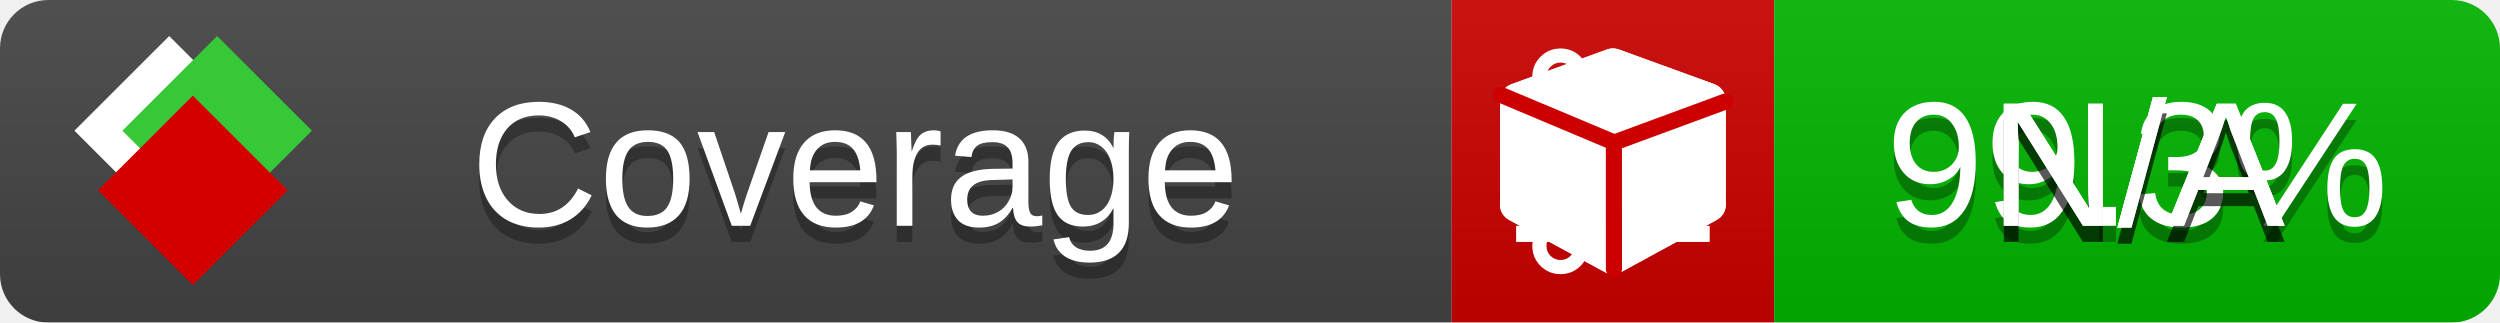
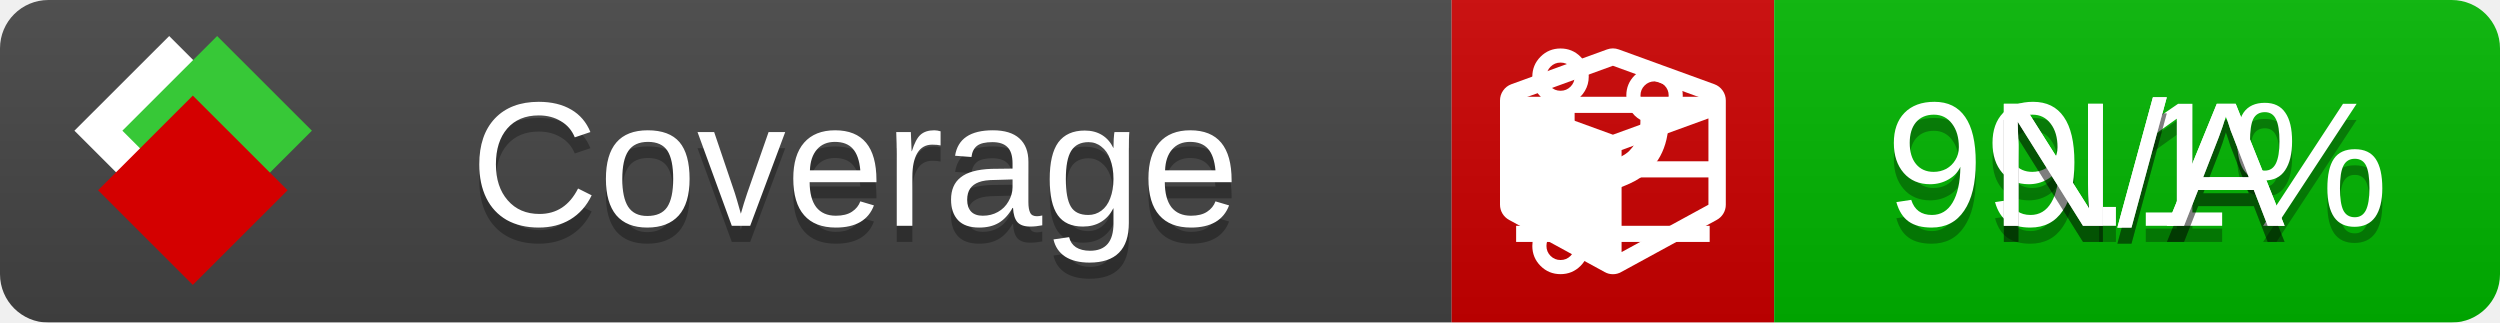
<svg xmlns="http://www.w3.org/2000/svg" xmlns:xlink="http://www.w3.org/1999/xlink" width="155" height="20">
  <style type="text/css">
          
            @keyframes fade1 {
                0% { visibility: visible; opacity: 1; }
-                23% { visibility: visible; opacity: 1; }
-                25% { visibility: hidden; opacity: 0; }
-                48% { visibility: hidden; opacity: 0; }
-                50% { visibility: hidden; opacity: 0; }
-                73% { visibility: hidden; opacity: 0; }
-                75% { visibility: hidden; opacity: 0; }
-                98% { visibility: hidden; opacity: 0; }
+                27% { visibility: visible; opacity: 1; }
+                33% { visibility: hidden; opacity: 0; }
+                60% { visibility: hidden; opacity: 0; }
+                66% { visibility: hidden; opacity: 0; }
+                93% { visibility: hidden; opacity: 0; }
              100% { visibility: visible; opacity: 1; }
            }
            @keyframes fade2 {
                0% { visibility: hidden; opacity: 0; }
-                23% { visibility: hidden; opacity: 0; }
-                25% { visibility: visible; opacity: 1; }
-                48% { visibility: visible; opacity: 1; }
-                50% { visibility: hidden; opacity: 0; }
-                73% { visibility: hidden; opacity: 0; }
-                75% { visibility: hidden; opacity: 0; }
-                98% { visibility: hidden; opacity: 0; }
+                27% { visibility: hidden; opacity: 0; }
+                33% { visibility: visible; opacity: 1; }
+                60% { visibility: visible; opacity: 1; }
+                66% { visibility: hidden; opacity: 0; }
+                93% { visibility: hidden; opacity: 0; }
              100% { visibility: hidden; opacity: 0; }
            }
            @keyframes fade3 {
                0% { visibility: hidden; opacity: 0; }
-                23% { visibility: hidden; opacity: 0; }
-                25% { visibility: hidden; opacity: 0; }
-                48% { visibility: hidden; opacity: 0; }
-                50% { visibility: visible; opacity: 1; }
-                73% { visibility: visible; opacity: 1; }
-                75% { visibility: hidden; opacity: 0; }
-                98% { visibility: hidden; opacity: 0; }
-               100% { visibility: hidden; opacity: 0; }
-             }
-             @keyframes fade4 {
-                 0% { visibility: hidden; opacity: 0; }
-                23% { visibility: hidden; opacity: 0; }
-                25% { visibility: hidden; opacity: 0; }
-                48% { visibility: hidden; opacity: 0; }
-                50% { visibility: hidden; opacity: 0; }
-                73% { visibility: hidden; opacity: 0; }
-                75% { visibility: visible; opacity: 1; }
-                98% { visibility: visible; opacity: 1; }
+                27% { visibility: hidden; opacity: 0; }
+                33% { visibility: hidden; opacity: 0; }
+                60% { visibility: hidden; opacity: 0; }
+                66% { visibility: visible; opacity: 1; }
+                93% { visibility: visible; opacity: 1; }
              100% { visibility: hidden; opacity: 0; }
            }
            .linecoverage {
                animation-duration: 15s;
                animation-name: fade1;
                animation-iteration-count: infinite;
            }
            .branchcoverage {
                animation-duration: 15s;
                animation-name: fade2;
                animation-iteration-count: infinite;
            }
            .methodcoverage {
                animation-duration: 15s;
                animation-name: fade3;
-                 animation-iteration-count: infinite;
-             }
-             .fullmethodcoverage {
-                 animation-duration: 15s;
-                 animation-name: fade4;
                animation-iteration-count: infinite;
            }
          
    </style>
  <defs>
    <linearGradient id="gradient" x2="0" y2="100%">
      <stop offset="0" stop-color="#bbb" stop-opacity=".1" />
      <stop offset="1" stop-opacity=".1" />
    </linearGradient>
    <linearGradient id="c">
      <stop offset="0" stop-color="#d40000" />
      <stop offset="1" stop-color="#ff2a2a" />
    </linearGradient>
    <linearGradient id="a">
      <stop offset="0" stop-color="#e0e0de" />
      <stop offset="1" stop-color="#fff" />
    </linearGradient>
    <linearGradient id="b">
      <stop offset="0" stop-color="#37c837" />
      <stop offset="1" stop-color="#217821" />
    </linearGradient>
    <linearGradient xlink:href="#a" id="e" x1="106.44" x2="69.96" y1="-11.96" y2="-46.84" gradientTransform="matrix(-.8426 -.00045 -.00045 -.8426 -94.27 -75.82)" gradientUnits="userSpaceOnUse" />
    <linearGradient xlink:href="#b" id="f" x1="56.19" x2="77.97" y1="-23.45" y2="10.62" gradientTransform="matrix(.8426 .00045 .00045 .8426 94.27 75.82)" gradientUnits="userSpaceOnUse" />
    <linearGradient xlink:href="#c" id="g" x1="79.98" x2="132.9" y1="10.79" y2="10.79" gradientTransform="matrix(.8426 .00045 .00045 .8426 94.27 75.82)" gradientUnits="userSpaceOnUse" />
    <mask id="mask">
      <rect width="155" height="20" rx="3" fill="#fff" />
    </mask>
    <g id="icon" transform="matrix(.04486 0 0 .04481 -.48 -.63)">
      <rect width="52.92" height="52.92" x="-109.72" y="-27.13" fill="url(#e)" transform="rotate(-135)" />
      <rect width="52.92" height="52.92" x="70.19" y="-39.18" fill="url(#f)" transform="rotate(45)" />
      <rect width="52.92" height="52.92" x="80.05" y="-15.74" fill="url(#g)" transform="rotate(45)" />
    </g>
  </defs>
  <g mask="url(#mask)">
    <rect x="0" y="0" width="90" height="20" fill="#444" />
    <rect x="90" y="0" width="20" height="20" fill="#c00" />
    <rect x="110" y="0" width="45" height="20" fill="#00B600" />
    <rect x="0" y="0" width="155" height="20" fill="url(#gradient)" />
  </g>
  <g>
    <path class="linecoverage" stroke="#fff" d="M94 6.5 h12 M94 10.5 h12 M94 14.5 h12" />
    <path class="branchcoverage" fill="#fff" d="m 97.628,15.247 q 0,-0.364 -0.255,-0.619 -0.255,-0.255 -0.619,-0.255 -0.364,0 -0.619,0.255 -0.255,0.255 -0.255,0.619 0,0.364 0.255,0.619 0.255,0.255 0.619,0.255 0.364,0 0.619,-0.255 0.255,-0.255 0.255,-0.619 z m 0,-10.493 q 0,-0.364 -0.255,-0.619 -0.255,-0.255 -0.619,-0.255 -0.364,0 -0.619,0.255 -0.255,0.255 -0.255,0.619 0,0.364 0.255,0.619 0.255,0.255 0.619,0.255 0.364,0 0.619,-0.255 0.255,-0.255 0.255,-0.619 z m 5.83,1.166 q 0,-0.364 -0.255,-0.619 -0.255,-0.255 -0.619,-0.255 -0.364,0 -0.619,0.255 -0.255,0.255 -0.255,0.619 0,0.364 0.255,0.619 0.255,0.255 0.619,0.255 0.364,0 0.619,-0.255 0.255,-0.255 0.255,-0.619 z m 0.874,0 q 0,0.474 -0.237,0.879 -0.237,0.405 -0.638,0.633 -0.018,2.614 -2.059,3.771 -0.619,0.346 -1.849,0.738 -1.166,0.364 -1.544,0.647 -0.378,0.282 -0.378,0.911 l 0,0.237 q 0.401,0.228 0.638,0.633 0.237,0.405 0.237,0.879 0,0.729 -0.51,1.239 -0.51,0.51 -1.239,0.51 -0.729,0 -1.239,-0.51 -0.51,-0.51 -0.51,-1.239 0,-0.474 0.237,-0.879 0.237,-0.405 0.638,-0.633 l 0,-7.469 q -0.401,-0.228 -0.638,-0.633 -0.237,-0.405 -0.237,-0.879 0,-0.729 0.51,-1.239 0.51,-0.51 1.239,-0.51 0.729,0 1.239,0.51 0.51,0.51 0.51,1.239 0,0.474 -0.237,0.879 -0.237,0.405 -0.638,0.633 l 0,4.527 q 0.492,-0.237 1.403,-0.519 0.501,-0.155 0.797,-0.269 0.296,-0.114 0.642,-0.282 0.346,-0.169 0.537,-0.36 0.191,-0.191 0.369,-0.465 0.178,-0.273 0.255,-0.633 0.077,-0.36 0.077,-0.833 -0.401,-0.228 -0.638,-0.633 -0.237,-0.405 -0.237,-0.879 0,-0.729 0.51,-1.239 0.51,-0.51 1.239,-0.51 0.729,0 1.239,0.51 0.51,0.51 0.51,1.239 z" />
    <path class="methodcoverage" fill="#fff" d="m 100.538,15.629 5.385,-2.936 v -5.351 l -5.385,1.96 z M 100,8.351 105.873,6.214 100,4.077 94.127,6.214 Z m 7,-2.12 v 6.462 q 0,0.294 -0.151,0.547 -0.151,0.252 -0.412,0.395 l -5.923,3.231 q -0.236,0.135 -0.513,0.135 -0.278,0 -0.513,-0.135 l -5.923,-3.231 Q 93.303,13.492 93.151,13.239 93,12.987 93,12.692 v -6.462 q 0,-0.337 0.194,-0.614 0.194,-0.278 0.513,-0.395 l 5.923,-2.154 q 0.185,-0.067 0.37,-0.067 0.185,0 0.37,0.067 l 5.923,2.154 q 0.32,0.118 0.513,0.395 Q 107,5.894 107,6.231 Z" />
-     <path class="fullmethodcoverage" fill="#fff" d="m 107,6.231 v 6.462 c 0,0.196 -0.051,0.379 -0.151,0.547 -0.101,0.168 -0.238,0.3 -0.412,0.395 l -5.923,3.231 c -0.157,0.09 -0.328,0.135 -0.513,0.135 -0.185,0 -0.356,-0.045 -0.513,-0.135 l -5.923,-3.231 C 93.39,13.539 93.252,13.407 93.151,13.239 93.05,13.071 93,12.889 93,12.692 v -6.462 c 0,-0.224 0.065,-0.429 0.194,-0.614 0.129,-0.185 0.3,-0.317 0.513,-0.395 l 5.923,-2.154 c 0.123,-0.045 0.247,-0.067 0.37,-0.067 0.123,0 0.247,0.022 0.37,0.067 l 5.923,2.154 c 0.213,0.079 0.384,0.21 0.513,0.395 0.129,0.185 0.194,0.39 0.194,0.614 z" />
-     <path class="fullmethodcoverage" style="fill:none;stroke:#cc0000;stroke-width:1;stroke-linecap:round;stroke-dasharray:none;stroke-opacity:1" d="m 100.064,16.677 -0.002,-7.833 6.906,-2.547" />
-     <path class="fullmethodcoverage" style="fill:none;stroke:#cc0000;stroke-width:1;stroke-linecap:round;stroke-dasharray:none;stroke-opacity:1" d="M 99.914,8.765 93.052,5.882" />
  </g>
  <g fill="#fff" text-anchor="middle" font-family="Verdana,Arial,Geneva,sans-serif" font-size="11">
    <a xlink:href="https://github.com/danielpalme/ReportGenerator" target="_top">
      <use xlink:href="#icon" transform="translate(3,1) scale(3.5)" />
    </a>
    <text x="53" y="15" fill="#010101" fill-opacity=".3">Coverage</text>
    <text x="53" y="14" fill="#fff">Coverage</text>
-     <text class="linecoverage" x="132.5" y="15" fill="#010101" fill-opacity=".3">99.3%</text>
-     <text class="linecoverage" x="132.5" y="14">99.3%</text>
+     <text class="linecoverage" x="132.5" y="15" fill="#010101" fill-opacity=".3">99.1%</text>
+     <text class="linecoverage" x="132.5" y="14">99.1%</text>
    <text class="branchcoverage" x="132.5" y="15" fill="#010101" fill-opacity=".3">N/A</text>
    <text class="branchcoverage" x="132.5" y="14">N/A</text>
    <text class="methodcoverage" x="132.5" y="15" fill="#010101" fill-opacity=".3">N/A</text>
    <text class="methodcoverage" x="132.5" y="14">N/A</text>
-     <text class="fullmethodcoverage" x="132.5" y="15" fill="#010101" fill-opacity=".3">N/A</text>
-     <text class="fullmethodcoverage" x="132.5" y="14">N/A</text>
  </g>
  <g>
    <rect class="linecoverage" x="90" y="0" width="65" height="20" fill-opacity="0" />
    <rect class="branchcoverage" x="90" y="0" width="65" height="20" fill-opacity="0" />
    <rect class="methodcoverage" x="90" y="0" width="65" height="20" fill-opacity="0" />
-     <rect class="fullmethodcoverage" x="90" y="0" width="65" height="20" fill-opacity="0" />
  </g>
</svg>
